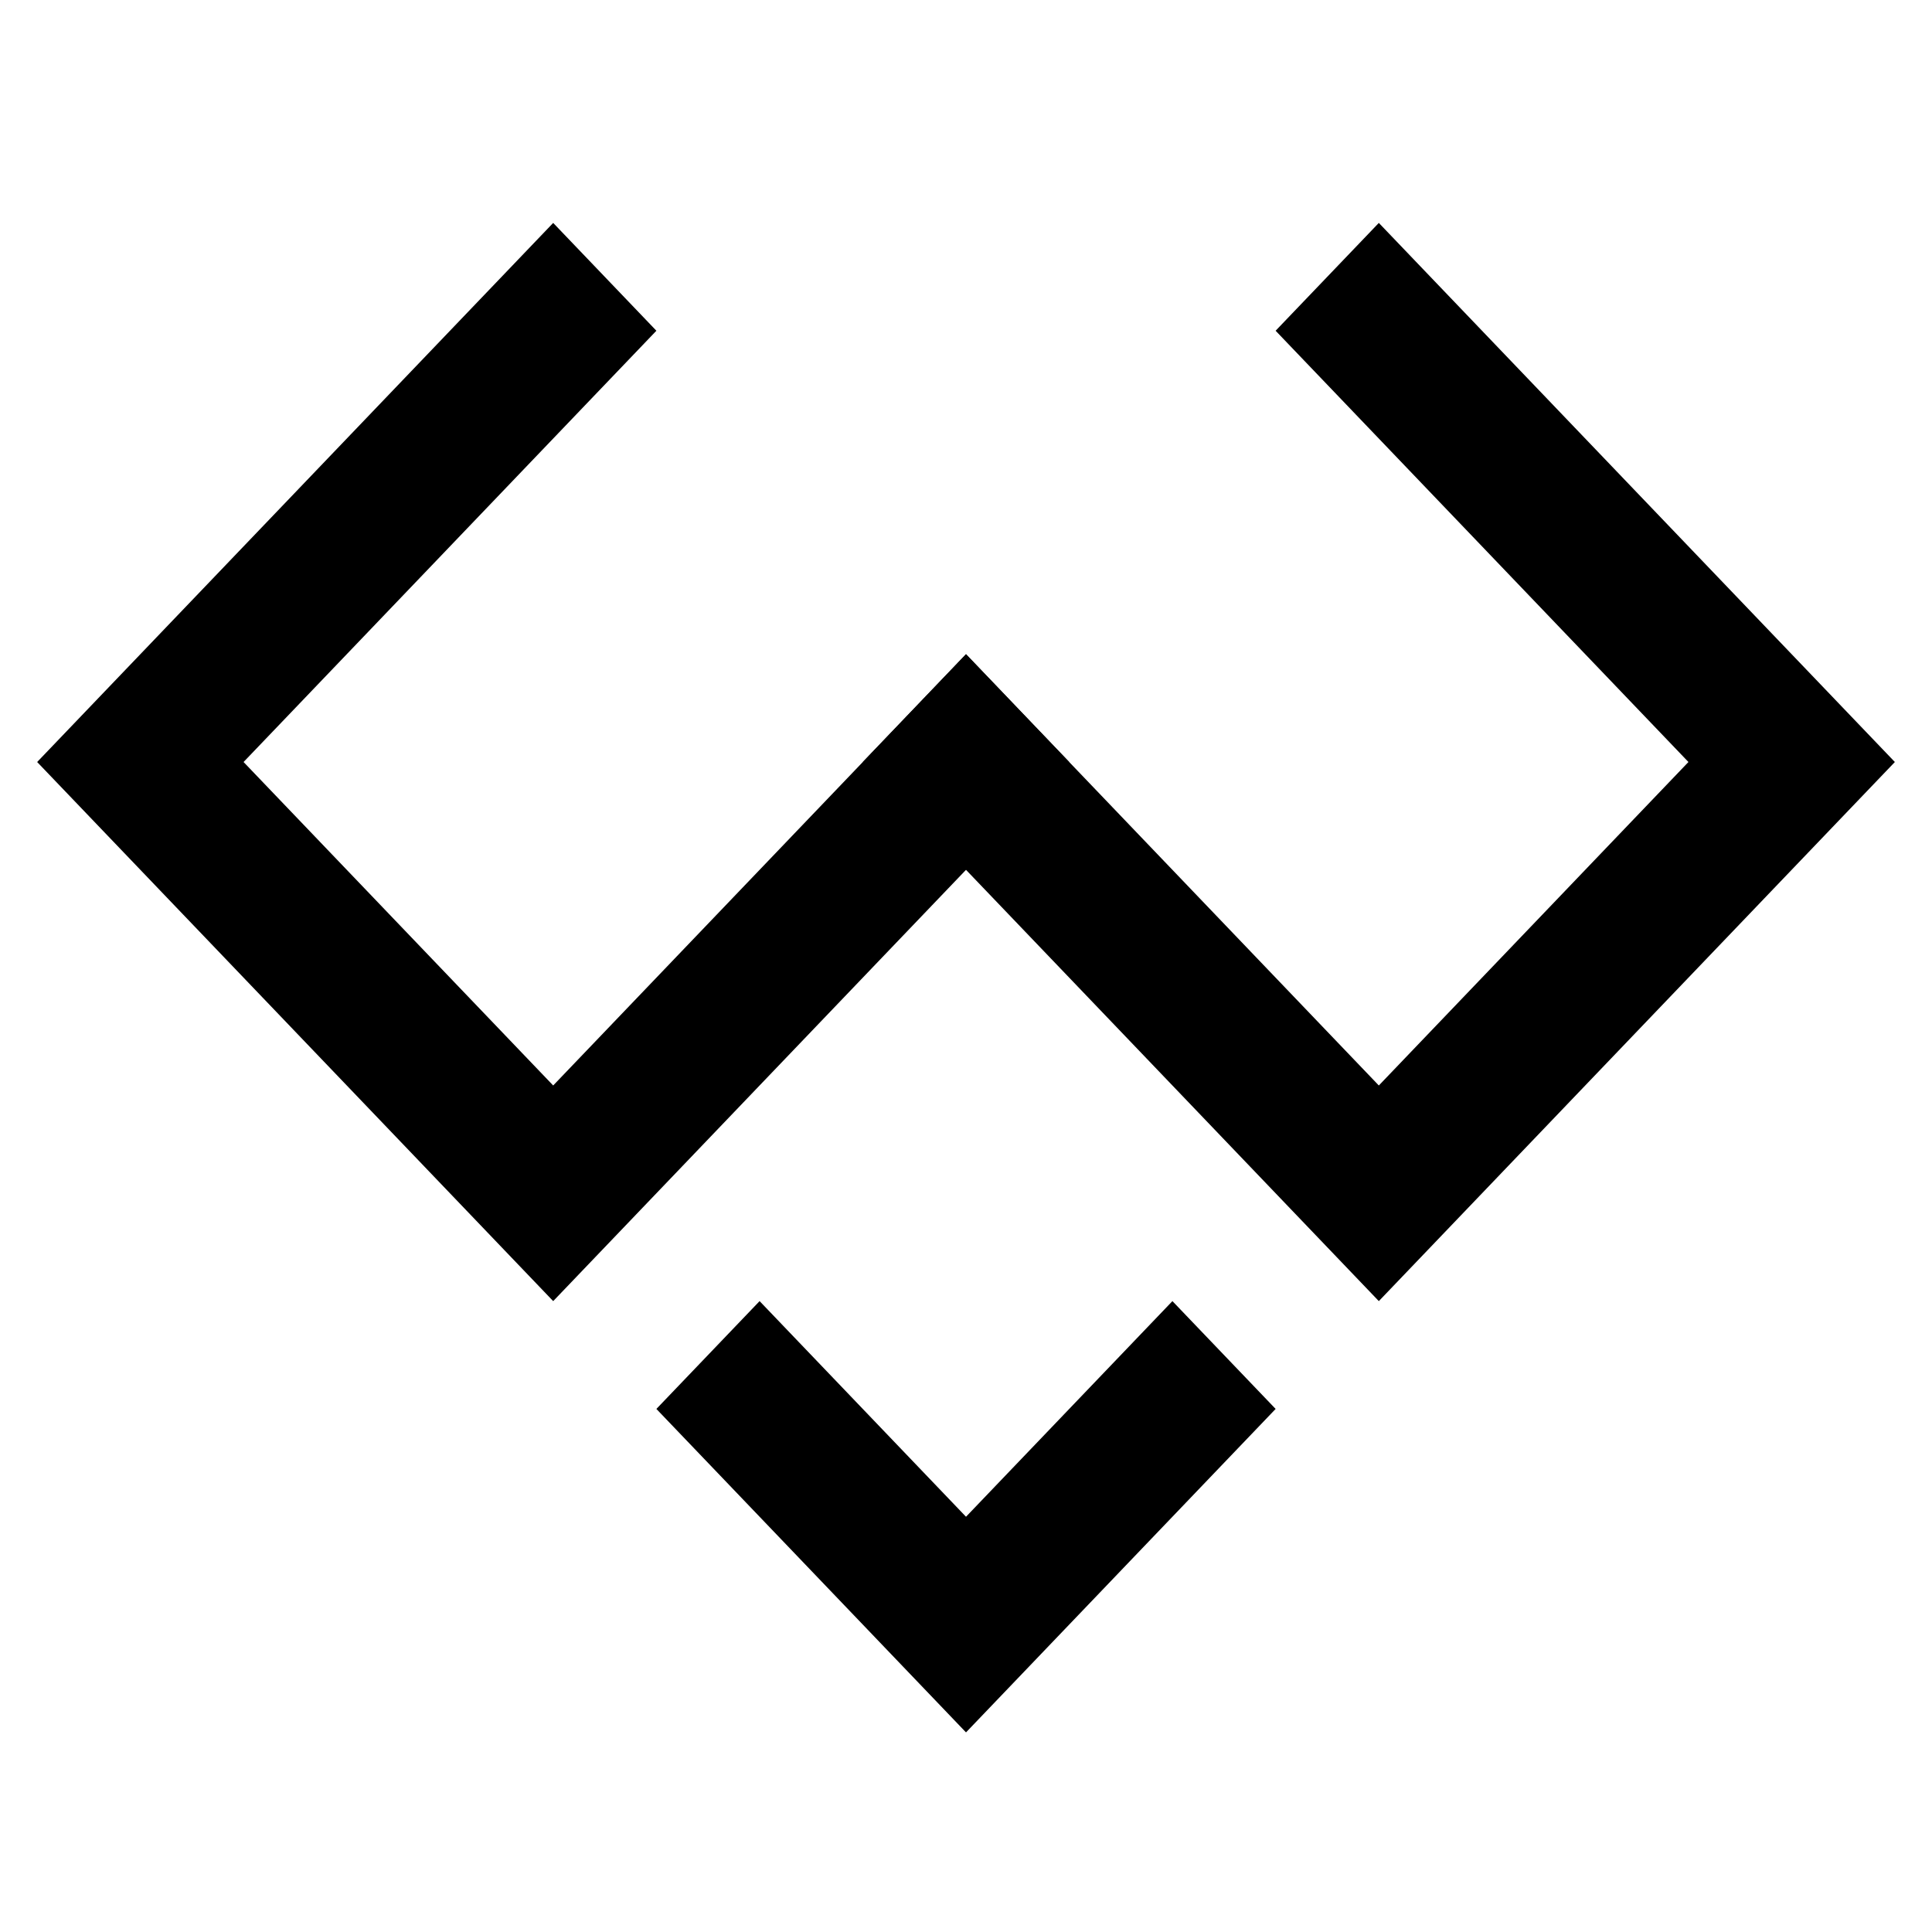
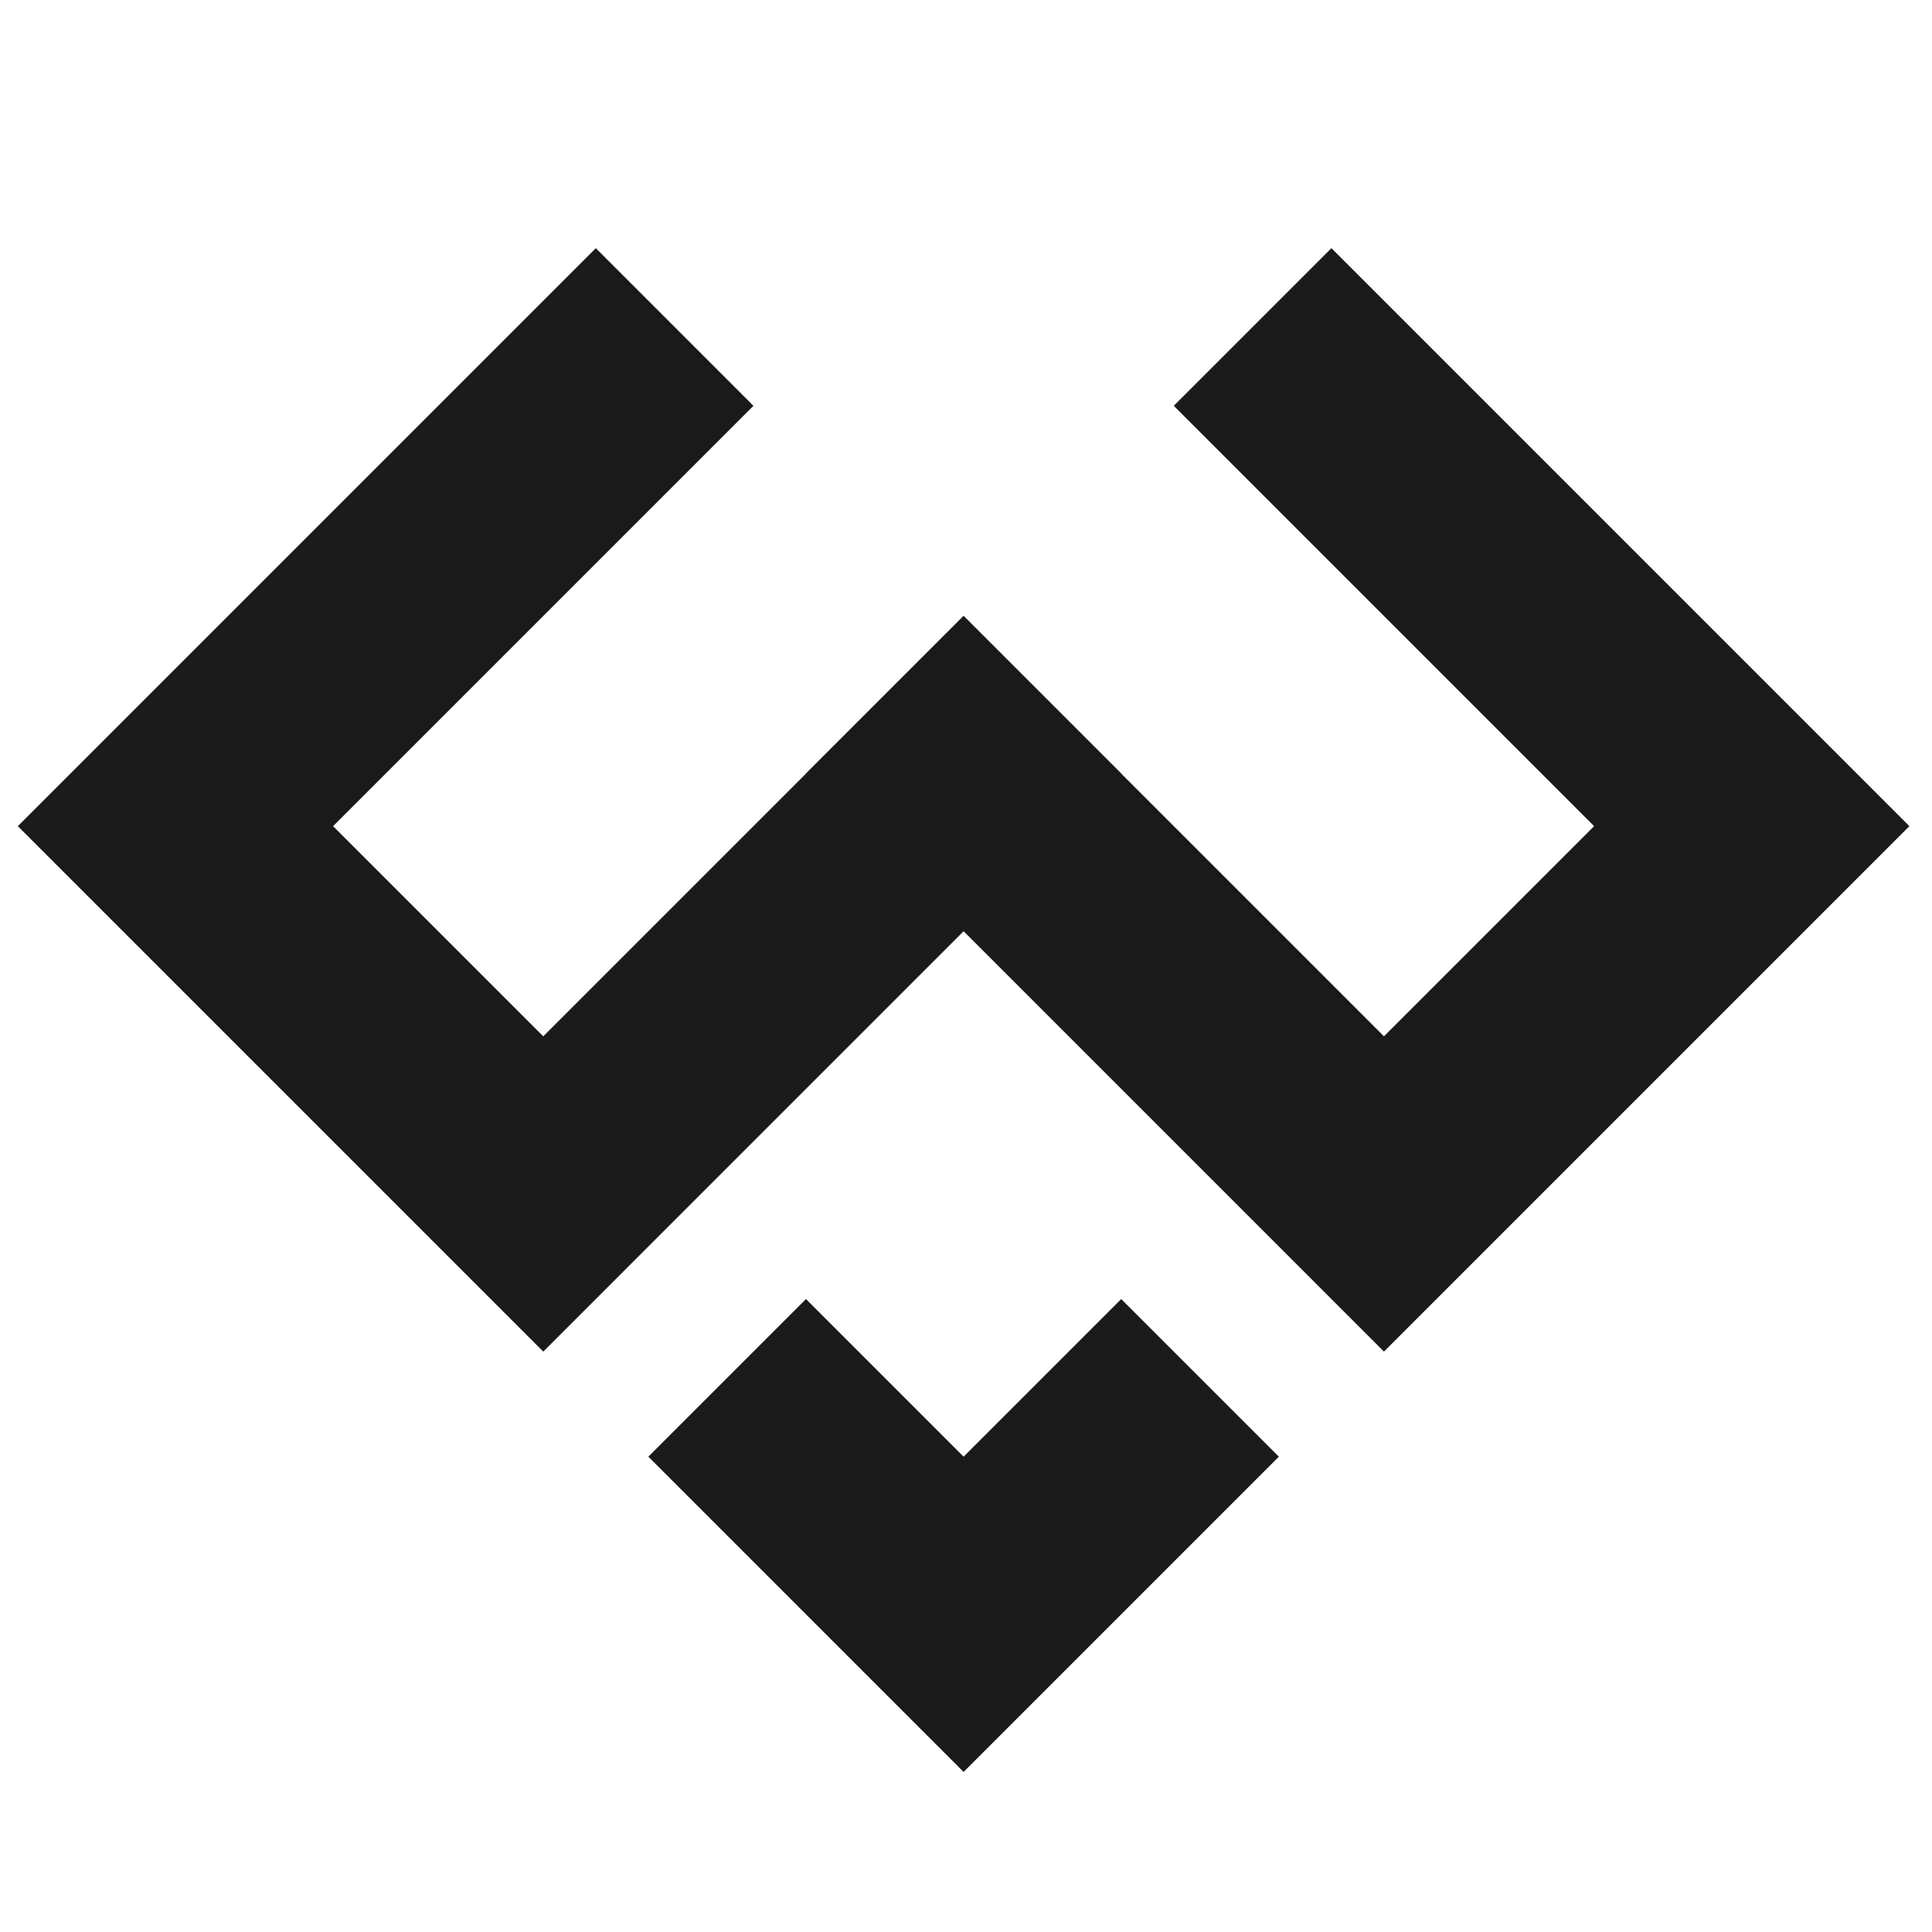
<svg xmlns="http://www.w3.org/2000/svg" width="520" height="520" viewBox="0 0 137.583 137.583" version="1.1" id="svg5">
  <defs id="defs2" />
  <g id="layer1">
-     <path style="fill:#000000;stroke-width:0.266" d="M 39.394,15.875 46.743,23.553 17.345,54.265 39.394,77.3 68.792,46.587 76.141,54.265 39.394,92.656 2.646,54.265 Z" id="path390" />
-     <path style="fill:#000000;stroke-width:0.266" d="M 61.442,54.265 68.792,46.587 98.19,77.3 120.238,54.265 90.84,23.553 98.19,15.875 134.938,54.265 98.19,92.656 Z" id="path390-0" />
-     <path style="fill:#000000;stroke-width:0.266" d="m 54.093,92.656 -7.35,7.678 22.049,23.034 22.049,-23.034 -7.35,-7.678 -14.699,15.356 z" id="path414" />
+     <path style="fill:#1a1a1a;stroke-width:0.265" d="M 42.429,17.673 53.654,28.899 23.72,58.833 38.687,73.8 68.621,43.866 79.846,55.091 38.687,96.251 1.269,58.833 Z" id="path352" />
+     <path style="fill:#1a1a1a;stroke-width:0.265" d="M 57.396,55.091 68.621,43.866 98.555,73.8 113.522,58.833 83.588,28.899 94.814,17.673 135.973,58.833 98.555,96.251 Z" id="path352-9" />
+     <path style="fill:#1a1a1a;stroke-width:0.265" d="M 79.846,92.509 91.072,103.734 68.621,126.185 46.17,103.734 57.396,92.509 68.621,103.734 Z" id="path378" />
  </g>
</svg>
